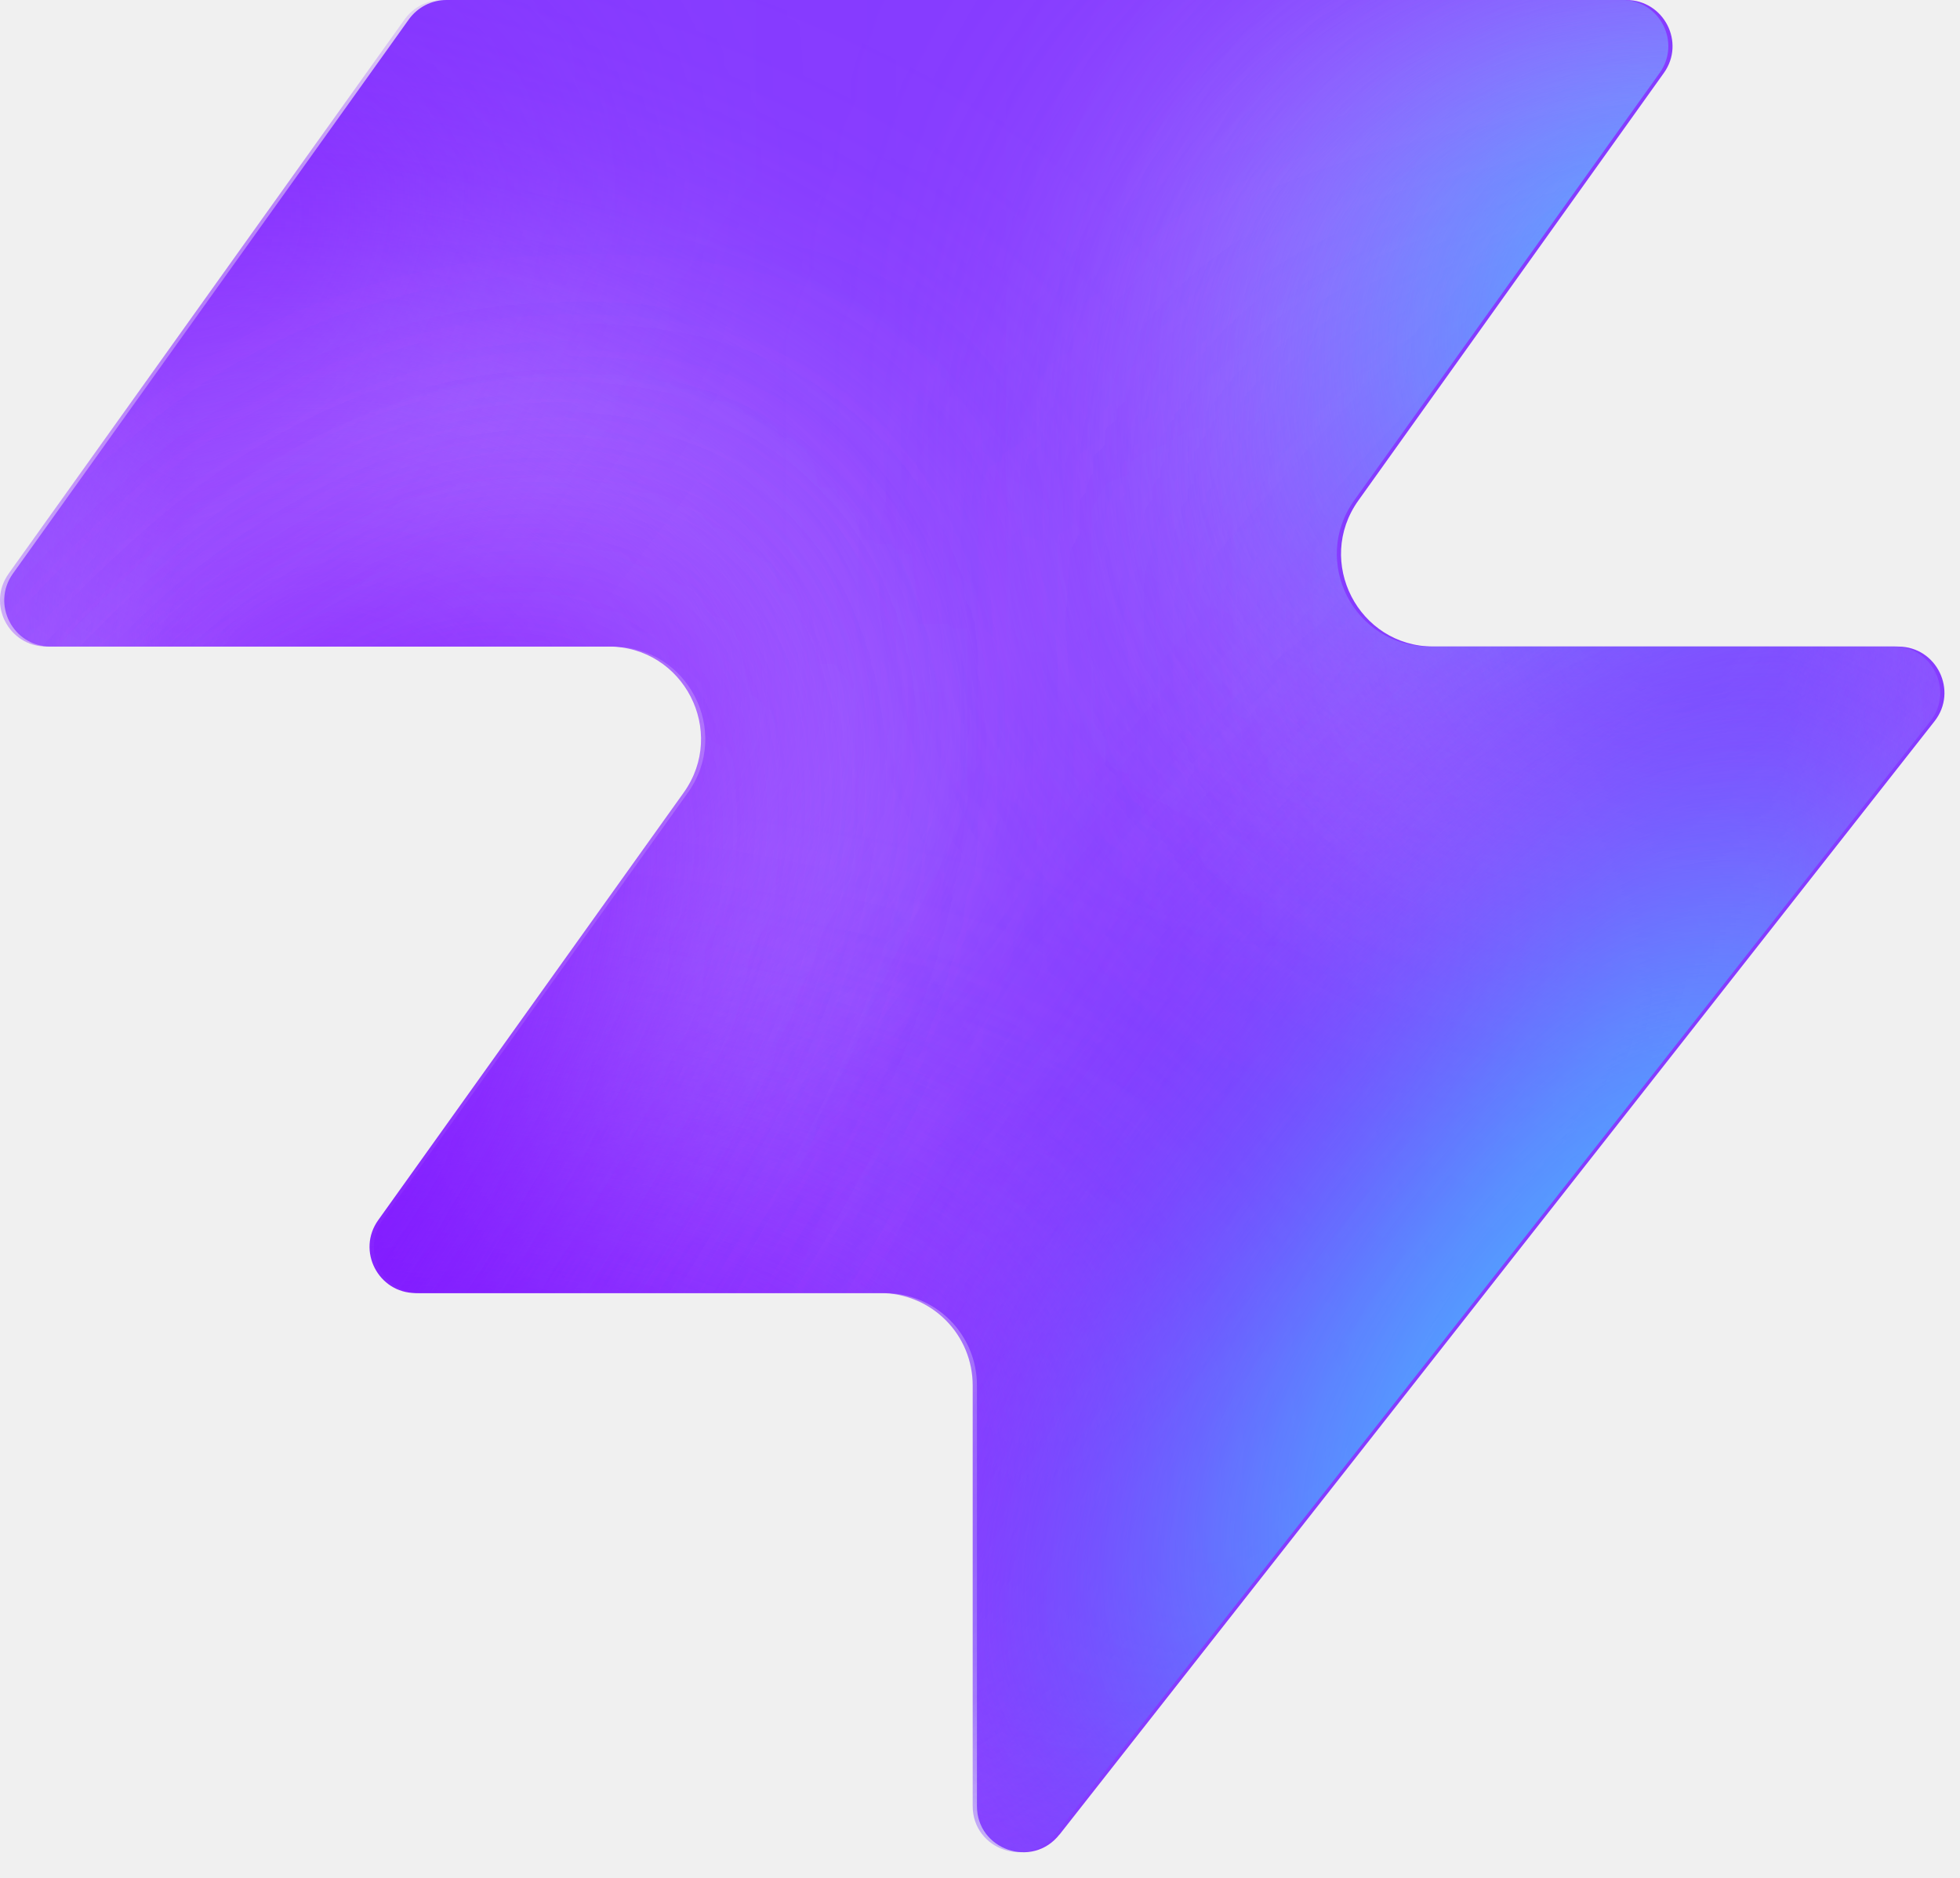
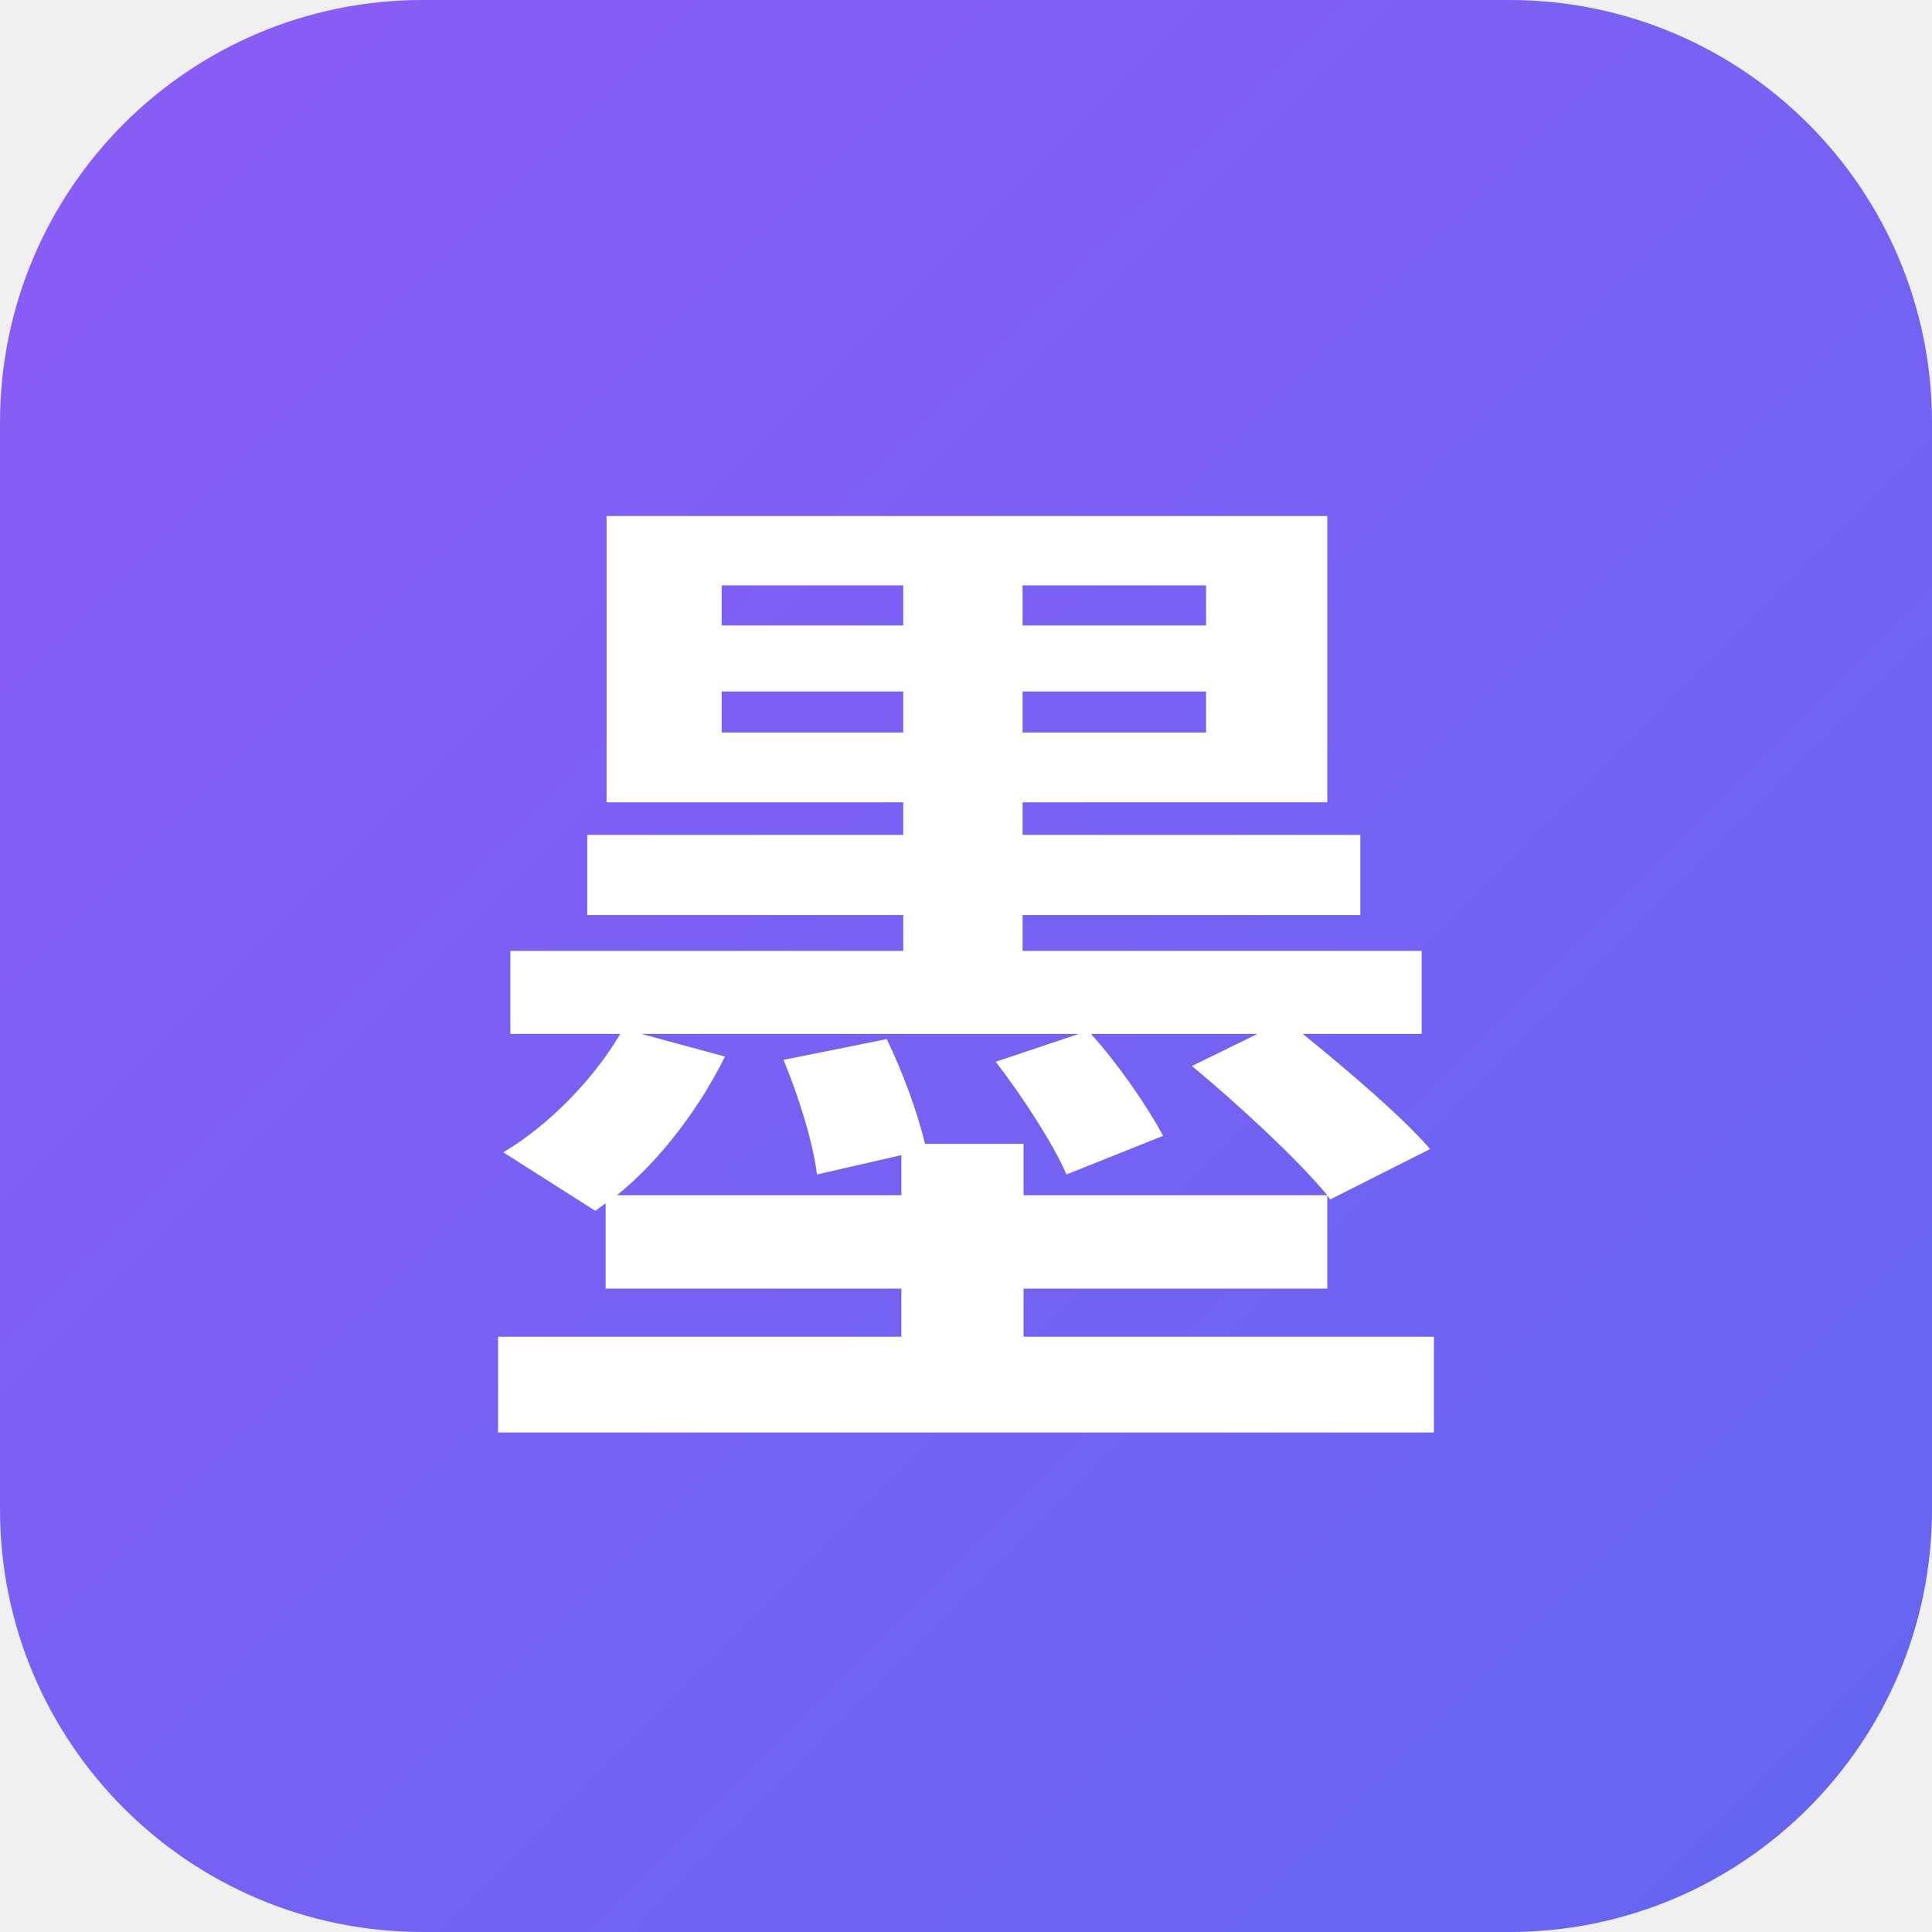
- <svg xmlns="http://www.w3.org/2000/svg" width="48" height="46" fill="none" viewBox="0 0 48 46">
-   <path fill="#863bff" d="M25.946 44.938c-.664.845-2.021.375-2.021-.698V33.937a2.26 2.26 0 0 0-2.262-2.262H10.287c-.92 0-1.456-1.04-.92-1.788l7.48-10.471c1.07-1.497 0-3.578-1.842-3.578H1.237c-.92 0-1.456-1.04-.92-1.788L10.013.474c.214-.297.556-.474.92-.474h28.894c.92 0 1.456 1.04.92 1.788l-7.48 10.471c-1.07 1.498 0 3.579 1.842 3.579h11.377c.943 0 1.473 1.088.89 1.83L25.947 44.94z" style="fill:#863bff;fill:color(display-p3 .525 .23 1);fill-opacity:1" />
-   <mask id="a" width="48" height="46" x="0" y="0" maskUnits="userSpaceOnUse" style="mask-type:alpha">
-     <path fill="#000" d="M25.842 44.938c-.664.844-2.021.375-2.021-.698V33.937a2.26 2.26 0 0 0-2.262-2.262H10.183c-.92 0-1.456-1.04-.92-1.788l7.48-10.471c1.07-1.498 0-3.579-1.842-3.579H1.133c-.92 0-1.456-1.04-.92-1.787L9.91.473c.214-.297.556-.474.92-.474h28.894c.92 0 1.456 1.04.92 1.788l-7.48 10.471c-1.07 1.498 0 3.578 1.842 3.578h11.377c.943 0 1.473 1.088.89 1.832L25.843 44.94z" style="fill:#000;fill-opacity:1" />
-   </mask>
-   <g mask="url(#a)">
-     <g filter="url(#b)">
-       <ellipse cx="5.508" cy="14.704" fill="#ede6ff" rx="5.508" ry="14.704" style="fill:#ede6ff;fill:color(display-p3 .927 .903 1);fill-opacity:1" transform="matrix(.00324 1 1 -.00324 -4.47 31.516)" />
-     </g>
-     <g filter="url(#c)">
-       <ellipse cx="10.399" cy="29.851" fill="#ede6ff" rx="10.399" ry="29.851" style="fill:#ede6ff;fill:color(display-p3 .927 .903 1);fill-opacity:1" transform="matrix(.00324 1 1 -.00324 -39.328 7.883)" />
-     </g>
-     <g filter="url(#d)">
-       <ellipse cx="5.508" cy="30.487" fill="#7e14ff" rx="5.508" ry="30.487" style="fill:#7e14ff;fill:color(display-p3 .492 .077 1);fill-opacity:1" transform="rotate(89.814 -25.913 -14.639)scale(1 -1)" />
-     </g>
-     <g filter="url(#e)">
-       <ellipse cx="5.508" cy="30.599" fill="#7e14ff" rx="5.508" ry="30.599" style="fill:#7e14ff;fill:color(display-p3 .492 .077 1);fill-opacity:1" transform="rotate(89.814 -32.644 -3.334)scale(1 -1)" />
-     </g>
-     <g filter="url(#f)">
-       <ellipse cx="5.508" cy="30.599" fill="#7e14ff" rx="5.508" ry="30.599" style="fill:#7e14ff;fill:color(display-p3 .492 .077 1);fill-opacity:1" transform="matrix(.00324 1 1 -.00324 -34.34 30.47)" />
-     </g>
-     <g filter="url(#g)">
-       <ellipse cx="14.072" cy="22.078" fill="#ede6ff" rx="14.072" ry="22.078" style="fill:#ede6ff;fill:color(display-p3 .927 .903 1);fill-opacity:1" transform="rotate(93.35 24.506 48.493)scale(-1 1)" />
-     </g>
-     <g filter="url(#h)">
-       <ellipse cx="3.47" cy="21.501" fill="#7e14ff" rx="3.47" ry="21.501" style="fill:#7e14ff;fill:color(display-p3 .492 .077 1);fill-opacity:1" transform="rotate(89.009 28.708 47.59)scale(-1 1)" />
-     </g>
-     <g filter="url(#i)">
-       <ellipse cx="3.47" cy="21.501" fill="#7e14ff" rx="3.47" ry="21.501" style="fill:#7e14ff;fill:color(display-p3 .492 .077 1);fill-opacity:1" transform="rotate(89.009 28.708 47.59)scale(-1 1)" />
-     </g>
-     <g filter="url(#j)">
-       <ellipse cx=".387" cy="8.972" fill="#7e14ff" rx="4.407" ry="29.108" style="fill:#7e14ff;fill:color(display-p3 .492 .077 1);fill-opacity:1" transform="rotate(39.51 .387 8.972)" />
-     </g>
-     <g filter="url(#k)">
-       <ellipse cx="47.523" cy="-6.092" fill="#7e14ff" rx="4.407" ry="29.108" style="fill:#7e14ff;fill:color(display-p3 .492 .077 1);fill-opacity:1" transform="rotate(37.892 47.523 -6.092)" />
-     </g>
-     <g filter="url(#l)">
-       <ellipse cx="41.412" cy="6.333" fill="#47bfff" rx="5.971" ry="9.665" style="fill:#47bfff;fill:color(display-p3 .28 .748 1);fill-opacity:1" transform="rotate(37.892 41.412 6.333)" />
-     </g>
-     <g filter="url(#m)">
-       <ellipse cx="-1.879" cy="38.332" fill="#7e14ff" rx="4.407" ry="29.108" style="fill:#7e14ff;fill:color(display-p3 .492 .077 1);fill-opacity:1" transform="rotate(37.892 -1.88 38.332)" />
-     </g>
-     <g filter="url(#n)">
-       <ellipse cx="-1.879" cy="38.332" fill="#7e14ff" rx="4.407" ry="29.108" style="fill:#7e14ff;fill:color(display-p3 .492 .077 1);fill-opacity:1" transform="rotate(37.892 -1.88 38.332)" />
-     </g>
-     <g filter="url(#o)">
-       <ellipse cx="35.651" cy="29.907" fill="#7e14ff" rx="4.407" ry="29.108" style="fill:#7e14ff;fill:color(display-p3 .492 .077 1);fill-opacity:1" transform="rotate(37.892 35.651 29.907)" />
-     </g>
-     <g filter="url(#p)">
-       <ellipse cx="38.418" cy="32.4" fill="#47bfff" rx="5.971" ry="15.297" style="fill:#47bfff;fill:color(display-p3 .28 .748 1);fill-opacity:1" transform="rotate(37.892 38.418 32.4)" />
-     </g>
-   </g>
+ <svg xmlns="http://www.w3.org/2000/svg" viewBox="0 0 64 64">
  <defs>
-     <filter id="b" width="60.045" height="41.654" x="-19.77" y="16.149" color-interpolation-filters="sRGB" filterUnits="userSpaceOnUse">
-       <feFlood flood-opacity="0" result="BackgroundImageFix" />
-       <feBlend in="SourceGraphic" in2="BackgroundImageFix" result="shape" />
-       <feGaussianBlur result="effect1_foregroundBlur_2002_17158" stdDeviation="7.659" />
-     </filter>
-     <filter id="c" width="90.34" height="51.437" x="-54.613" y="-7.533" color-interpolation-filters="sRGB" filterUnits="userSpaceOnUse">
-       <feFlood flood-opacity="0" result="BackgroundImageFix" />
-       <feBlend in="SourceGraphic" in2="BackgroundImageFix" result="shape" />
-       <feGaussianBlur result="effect1_foregroundBlur_2002_17158" stdDeviation="7.659" />
-     </filter>
-     <filter id="d" width="79.355" height="29.4" x="-49.64" y="2.03" color-interpolation-filters="sRGB" filterUnits="userSpaceOnUse">
-       <feFlood flood-opacity="0" result="BackgroundImageFix" />
-       <feBlend in="SourceGraphic" in2="BackgroundImageFix" result="shape" />
-       <feGaussianBlur result="effect1_foregroundBlur_2002_17158" stdDeviation="4.596" />
-     </filter>
-     <filter id="e" width="79.579" height="29.4" x="-45.045" y="20.029" color-interpolation-filters="sRGB" filterUnits="userSpaceOnUse">
-       <feFlood flood-opacity="0" result="BackgroundImageFix" />
-       <feBlend in="SourceGraphic" in2="BackgroundImageFix" result="shape" />
-       <feGaussianBlur result="effect1_foregroundBlur_2002_17158" stdDeviation="4.596" />
-     </filter>
-     <filter id="f" width="79.579" height="29.4" x="-43.513" y="21.178" color-interpolation-filters="sRGB" filterUnits="userSpaceOnUse">
-       <feFlood flood-opacity="0" result="BackgroundImageFix" />
-       <feBlend in="SourceGraphic" in2="BackgroundImageFix" result="shape" />
-       <feGaussianBlur result="effect1_foregroundBlur_2002_17158" stdDeviation="4.596" />
-     </filter>
-     <filter id="g" width="74.749" height="58.852" x="15.756" y="-17.901" color-interpolation-filters="sRGB" filterUnits="userSpaceOnUse">
-       <feFlood flood-opacity="0" result="BackgroundImageFix" />
-       <feBlend in="SourceGraphic" in2="BackgroundImageFix" result="shape" />
-       <feGaussianBlur result="effect1_foregroundBlur_2002_17158" stdDeviation="7.659" />
-     </filter>
-     <filter id="h" width="61.377" height="25.362" x="23.548" y="2.284" color-interpolation-filters="sRGB" filterUnits="userSpaceOnUse">
-       <feFlood flood-opacity="0" result="BackgroundImageFix" />
-       <feBlend in="SourceGraphic" in2="BackgroundImageFix" result="shape" />
-       <feGaussianBlur result="effect1_foregroundBlur_2002_17158" stdDeviation="4.596" />
-     </filter>
-     <filter id="i" width="61.377" height="25.362" x="23.548" y="2.284" color-interpolation-filters="sRGB" filterUnits="userSpaceOnUse">
-       <feFlood flood-opacity="0" result="BackgroundImageFix" />
-       <feBlend in="SourceGraphic" in2="BackgroundImageFix" result="shape" />
-       <feGaussianBlur result="effect1_foregroundBlur_2002_17158" stdDeviation="4.596" />
-     </filter>
-     <filter id="j" width="56.045" height="63.649" x="-27.636" y="-22.853" color-interpolation-filters="sRGB" filterUnits="userSpaceOnUse">
-       <feFlood flood-opacity="0" result="BackgroundImageFix" />
-       <feBlend in="SourceGraphic" in2="BackgroundImageFix" result="shape" />
-       <feGaussianBlur result="effect1_foregroundBlur_2002_17158" stdDeviation="4.596" />
-     </filter>
-     <filter id="k" width="54.814" height="64.646" x="20.116" y="-38.415" color-interpolation-filters="sRGB" filterUnits="userSpaceOnUse">
-       <feFlood flood-opacity="0" result="BackgroundImageFix" />
-       <feBlend in="SourceGraphic" in2="BackgroundImageFix" result="shape" />
-       <feGaussianBlur result="effect1_foregroundBlur_2002_17158" stdDeviation="4.596" />
-     </filter>
-     <filter id="l" width="33.541" height="35.313" x="24.641" y="-11.323" color-interpolation-filters="sRGB" filterUnits="userSpaceOnUse">
-       <feFlood flood-opacity="0" result="BackgroundImageFix" />
-       <feBlend in="SourceGraphic" in2="BackgroundImageFix" result="shape" />
-       <feGaussianBlur result="effect1_foregroundBlur_2002_17158" stdDeviation="4.596" />
-     </filter>
-     <filter id="m" width="54.814" height="64.646" x="-29.286" y="6.009" color-interpolation-filters="sRGB" filterUnits="userSpaceOnUse">
-       <feFlood flood-opacity="0" result="BackgroundImageFix" />
-       <feBlend in="SourceGraphic" in2="BackgroundImageFix" result="shape" />
-       <feGaussianBlur result="effect1_foregroundBlur_2002_17158" stdDeviation="4.596" />
-     </filter>
-     <filter id="n" width="54.814" height="64.646" x="-29.286" y="6.009" color-interpolation-filters="sRGB" filterUnits="userSpaceOnUse">
-       <feFlood flood-opacity="0" result="BackgroundImageFix" />
-       <feBlend in="SourceGraphic" in2="BackgroundImageFix" result="shape" />
-       <feGaussianBlur result="effect1_foregroundBlur_2002_17158" stdDeviation="4.596" />
-     </filter>
-     <filter id="o" width="54.814" height="64.646" x="8.244" y="-2.416" color-interpolation-filters="sRGB" filterUnits="userSpaceOnUse">
-       <feFlood flood-opacity="0" result="BackgroundImageFix" />
-       <feBlend in="SourceGraphic" in2="BackgroundImageFix" result="shape" />
-       <feGaussianBlur result="effect1_foregroundBlur_2002_17158" stdDeviation="4.596" />
-     </filter>
-     <filter id="p" width="39.409" height="43.623" x="18.713" y="10.588" color-interpolation-filters="sRGB" filterUnits="userSpaceOnUse">
-       <feFlood flood-opacity="0" result="BackgroundImageFix" />
-       <feBlend in="SourceGraphic" in2="BackgroundImageFix" result="shape" />
-       <feGaussianBlur result="effect1_foregroundBlur_2002_17158" stdDeviation="4.596" />
-     </filter>
+     <linearGradient id="g" x1="0" y1="0" x2="1" y2="1">
+       <stop offset="0" stop-color="#8b5cf6" />
+       <stop offset="1" stop-color="#6366f1" />
+     </linearGradient>
  </defs>
+   <rect width="64" height="64" rx="14" fill="url(#g)" />
+   <text x="32" y="45" font-family="PingFang SC, Hiragino Sans GB, sans-serif" font-size="34" font-weight="600" fill="#fff" text-anchor="middle">墨</text>
</svg>
